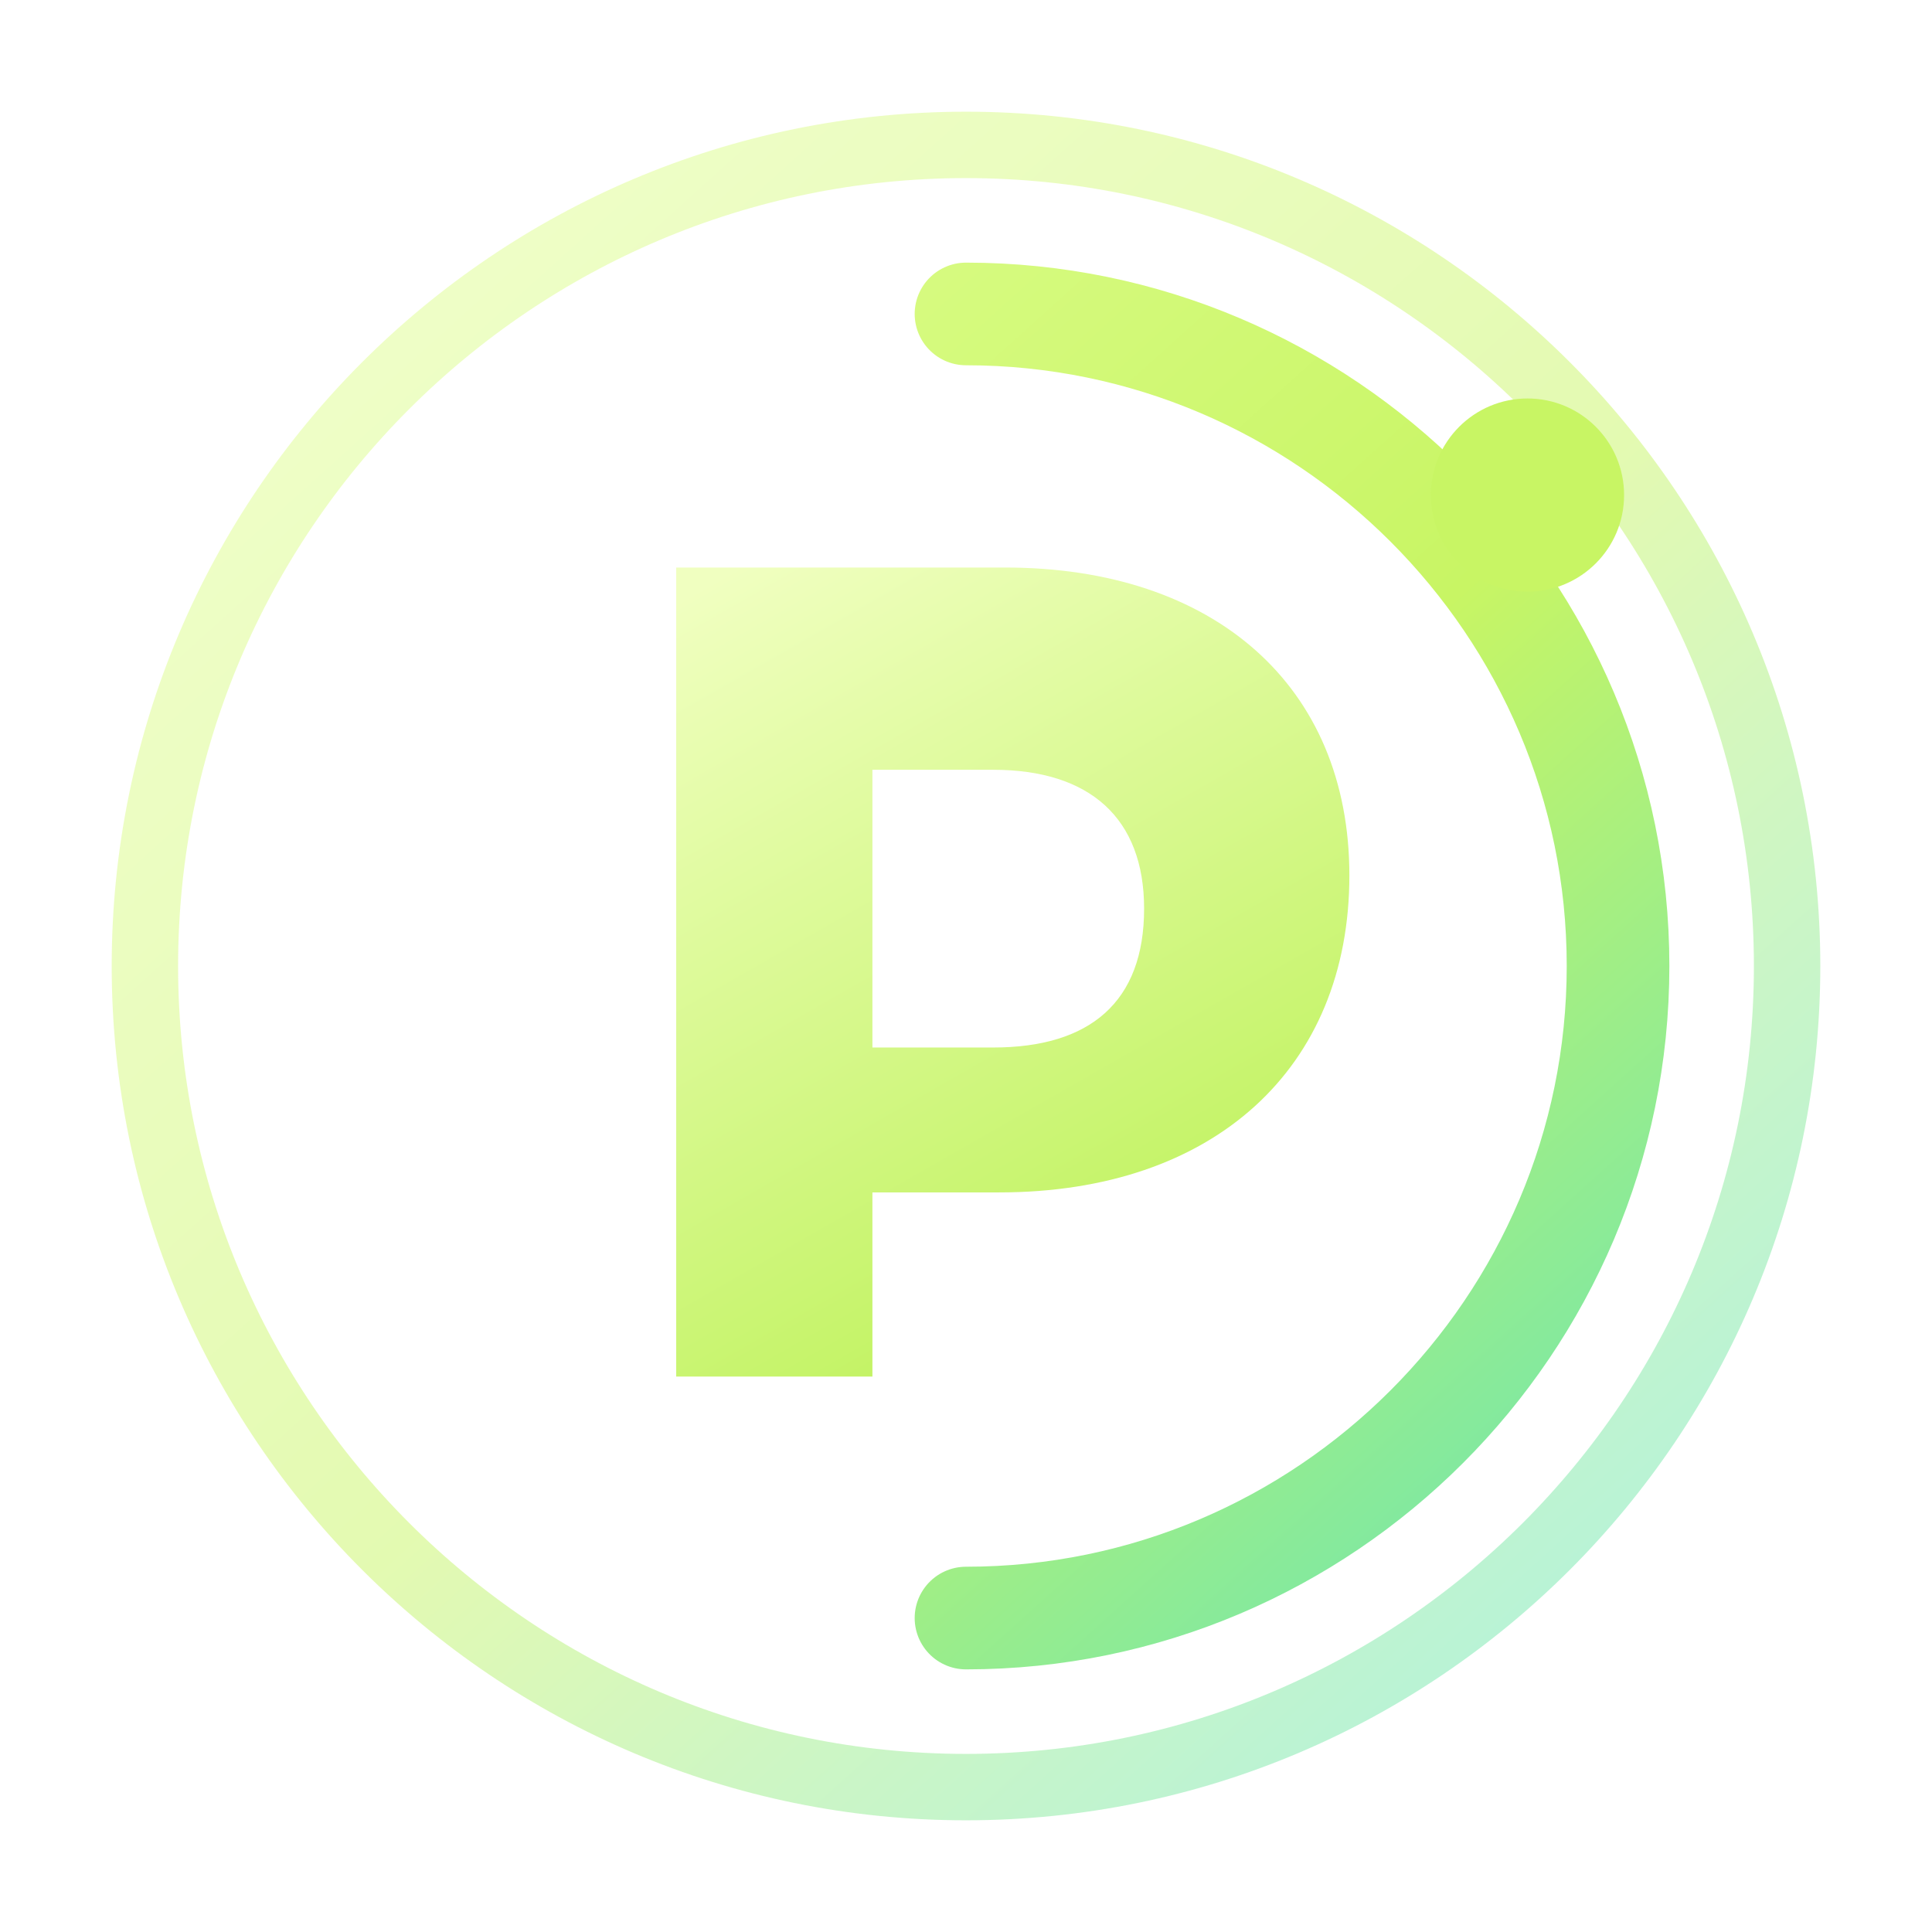
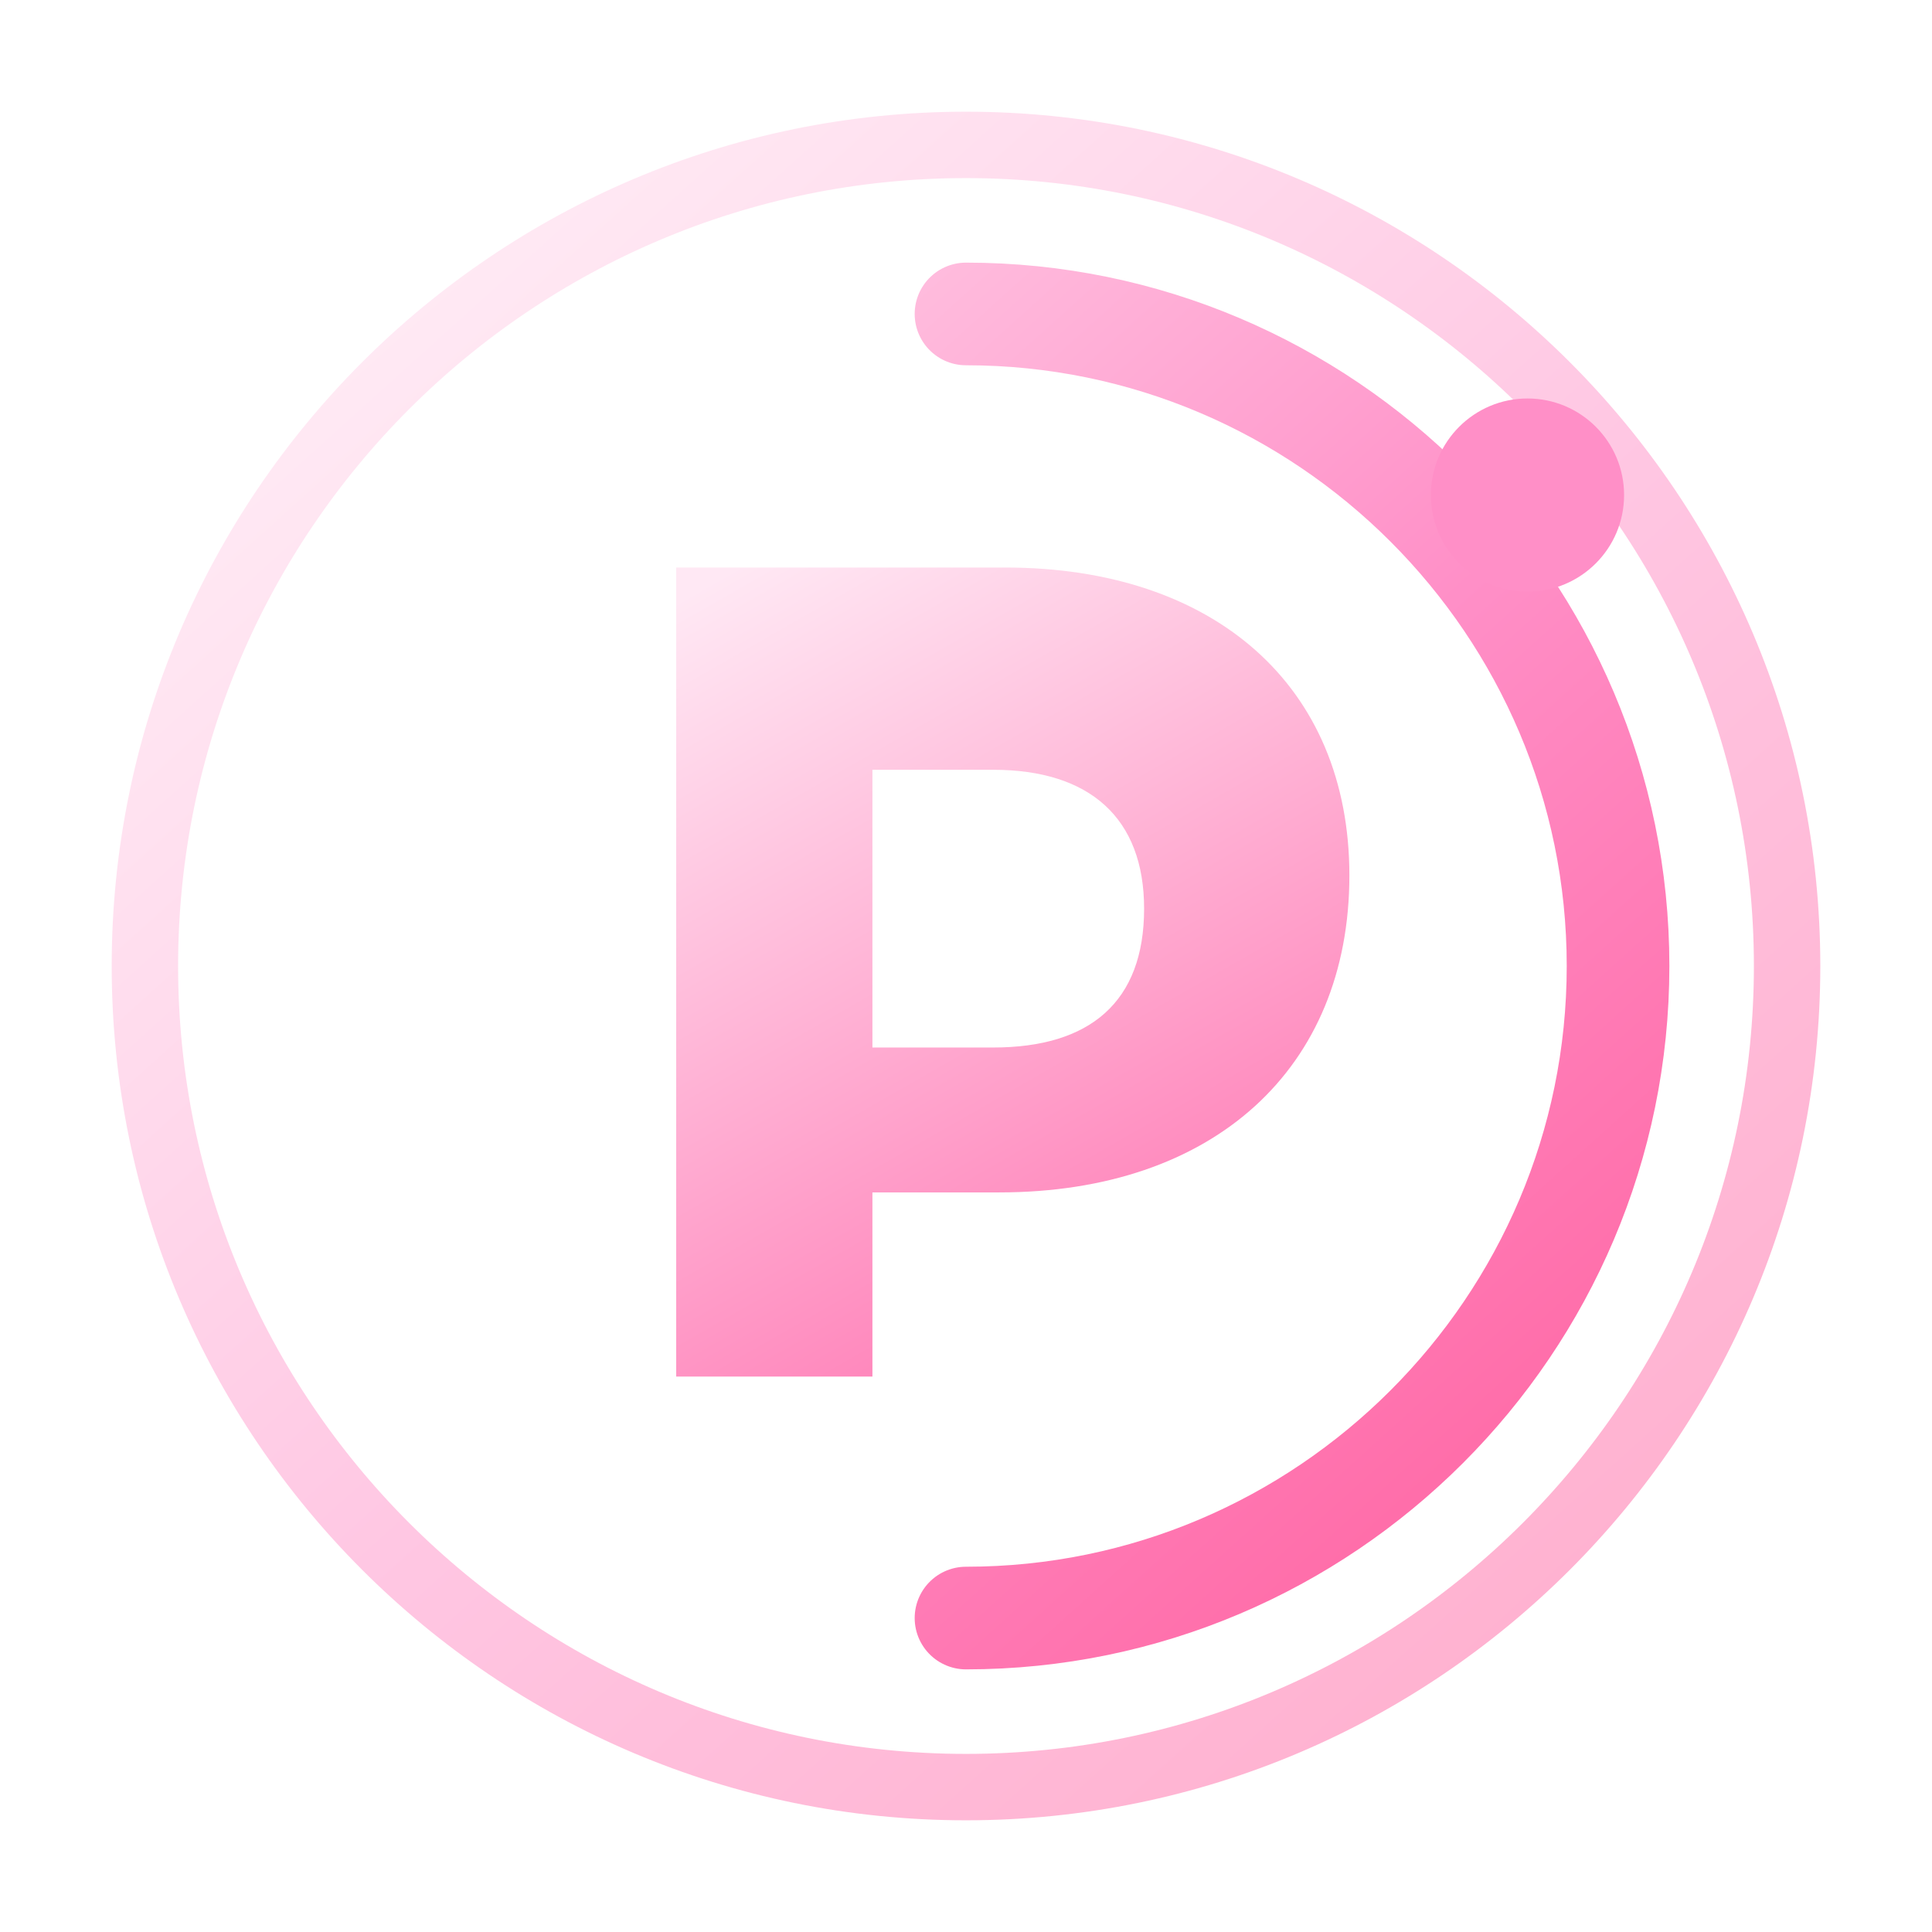
<svg xmlns="http://www.w3.org/2000/svg" viewBox="0 0 64 64" fill="none" role="img" aria-label="Pull WHOIS">
  <defs>
    <linearGradient id="pw-logo-g" x1="9" y1="7" x2="55" y2="58" gradientUnits="userSpaceOnUse">
-       <stop stop-color="#e2ff96" />
-       <stop offset="0.52" stop-color="#c8f564" />
-       <stop offset="1" stop-color="#5fe3bd" />
+       <stop stop-color="#ffe0ef" />
+       <stop offset="0.52" stop-color="#ff8fc7" />
+       <stop offset="1" stop-color="#ff5c9a" />
    </linearGradient>
    <linearGradient id="pw-logo-p" x1="24" y1="19" x2="40" y2="47" gradientUnits="userSpaceOnUse">
-       <stop stop-color="#f0ffc0" />
-       <stop offset="1" stop-color="#b8f04e" />
+       <stop stop-color="#ffe8f4" />
+       <stop offset="1" stop-color="#ff6fae" />
    </linearGradient>
  </defs>
  <path d="M32 4.8c15 0 27.2 12.2 27.2 27.2S47 59.2 32 59.2 4.8 47 4.8 32 17 4.8 32 4.8Z" stroke="url(#pw-logo-g)" stroke-width="2.2" opacity="0.5" />
  <path d="M32 10.4c11.9 0 21.6 9.7 21.6 21.6S43.9 53.6 32 53.6" stroke="url(#pw-logo-g)" stroke-width="3.4" stroke-linecap="round" />
  <path d="M22.4 45.6V18.8h10.9c6.9 0 11.4 3.9 11.4 10.2 0 6.4-4.5 10.5-11.6 10.5h-4.2v6.1h-6.5Zm6.5-10.9h4c3.2 0 5-1.5 5-4.6 0-3-1.8-4.6-5-4.6h-4v9.2Z" fill="url(#pw-logo-p)" />
-   <circle cx="50.6" cy="16.4" r="3.2" fill="#c8f564" />
+   <circle cx="50.6" cy="16.4" r="3.2" fill="#ff8fc7" />
</svg>
